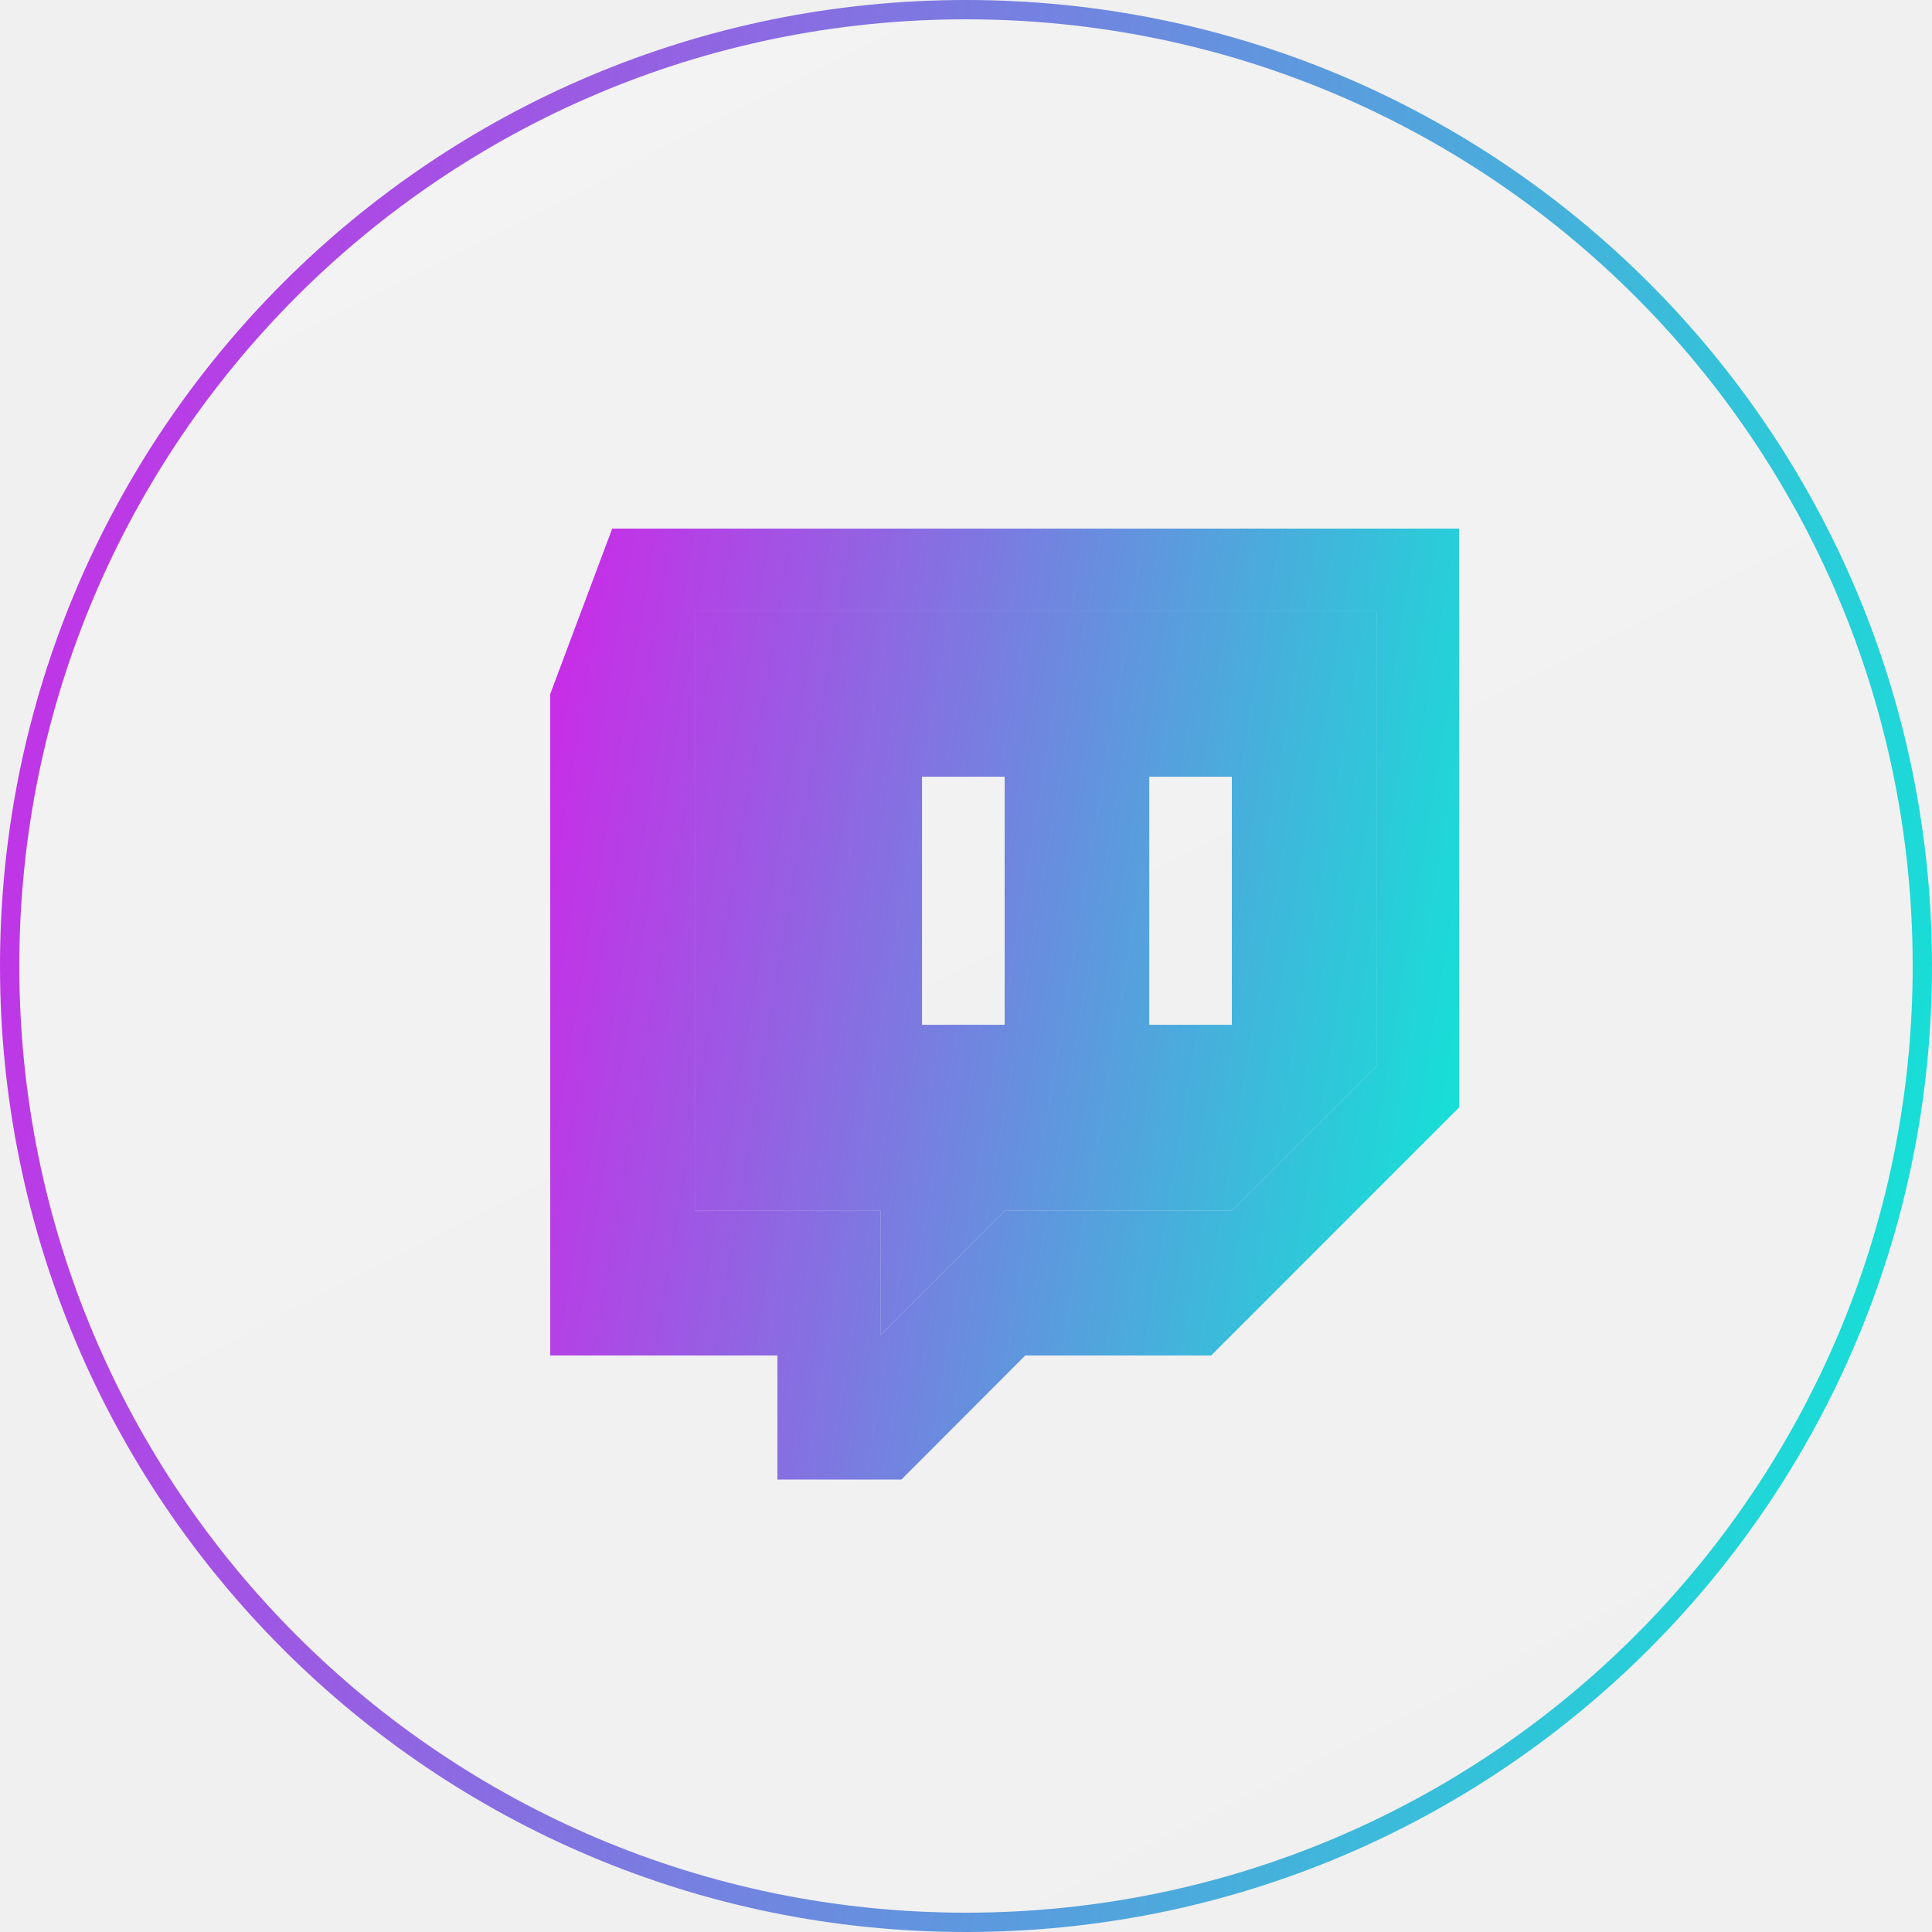
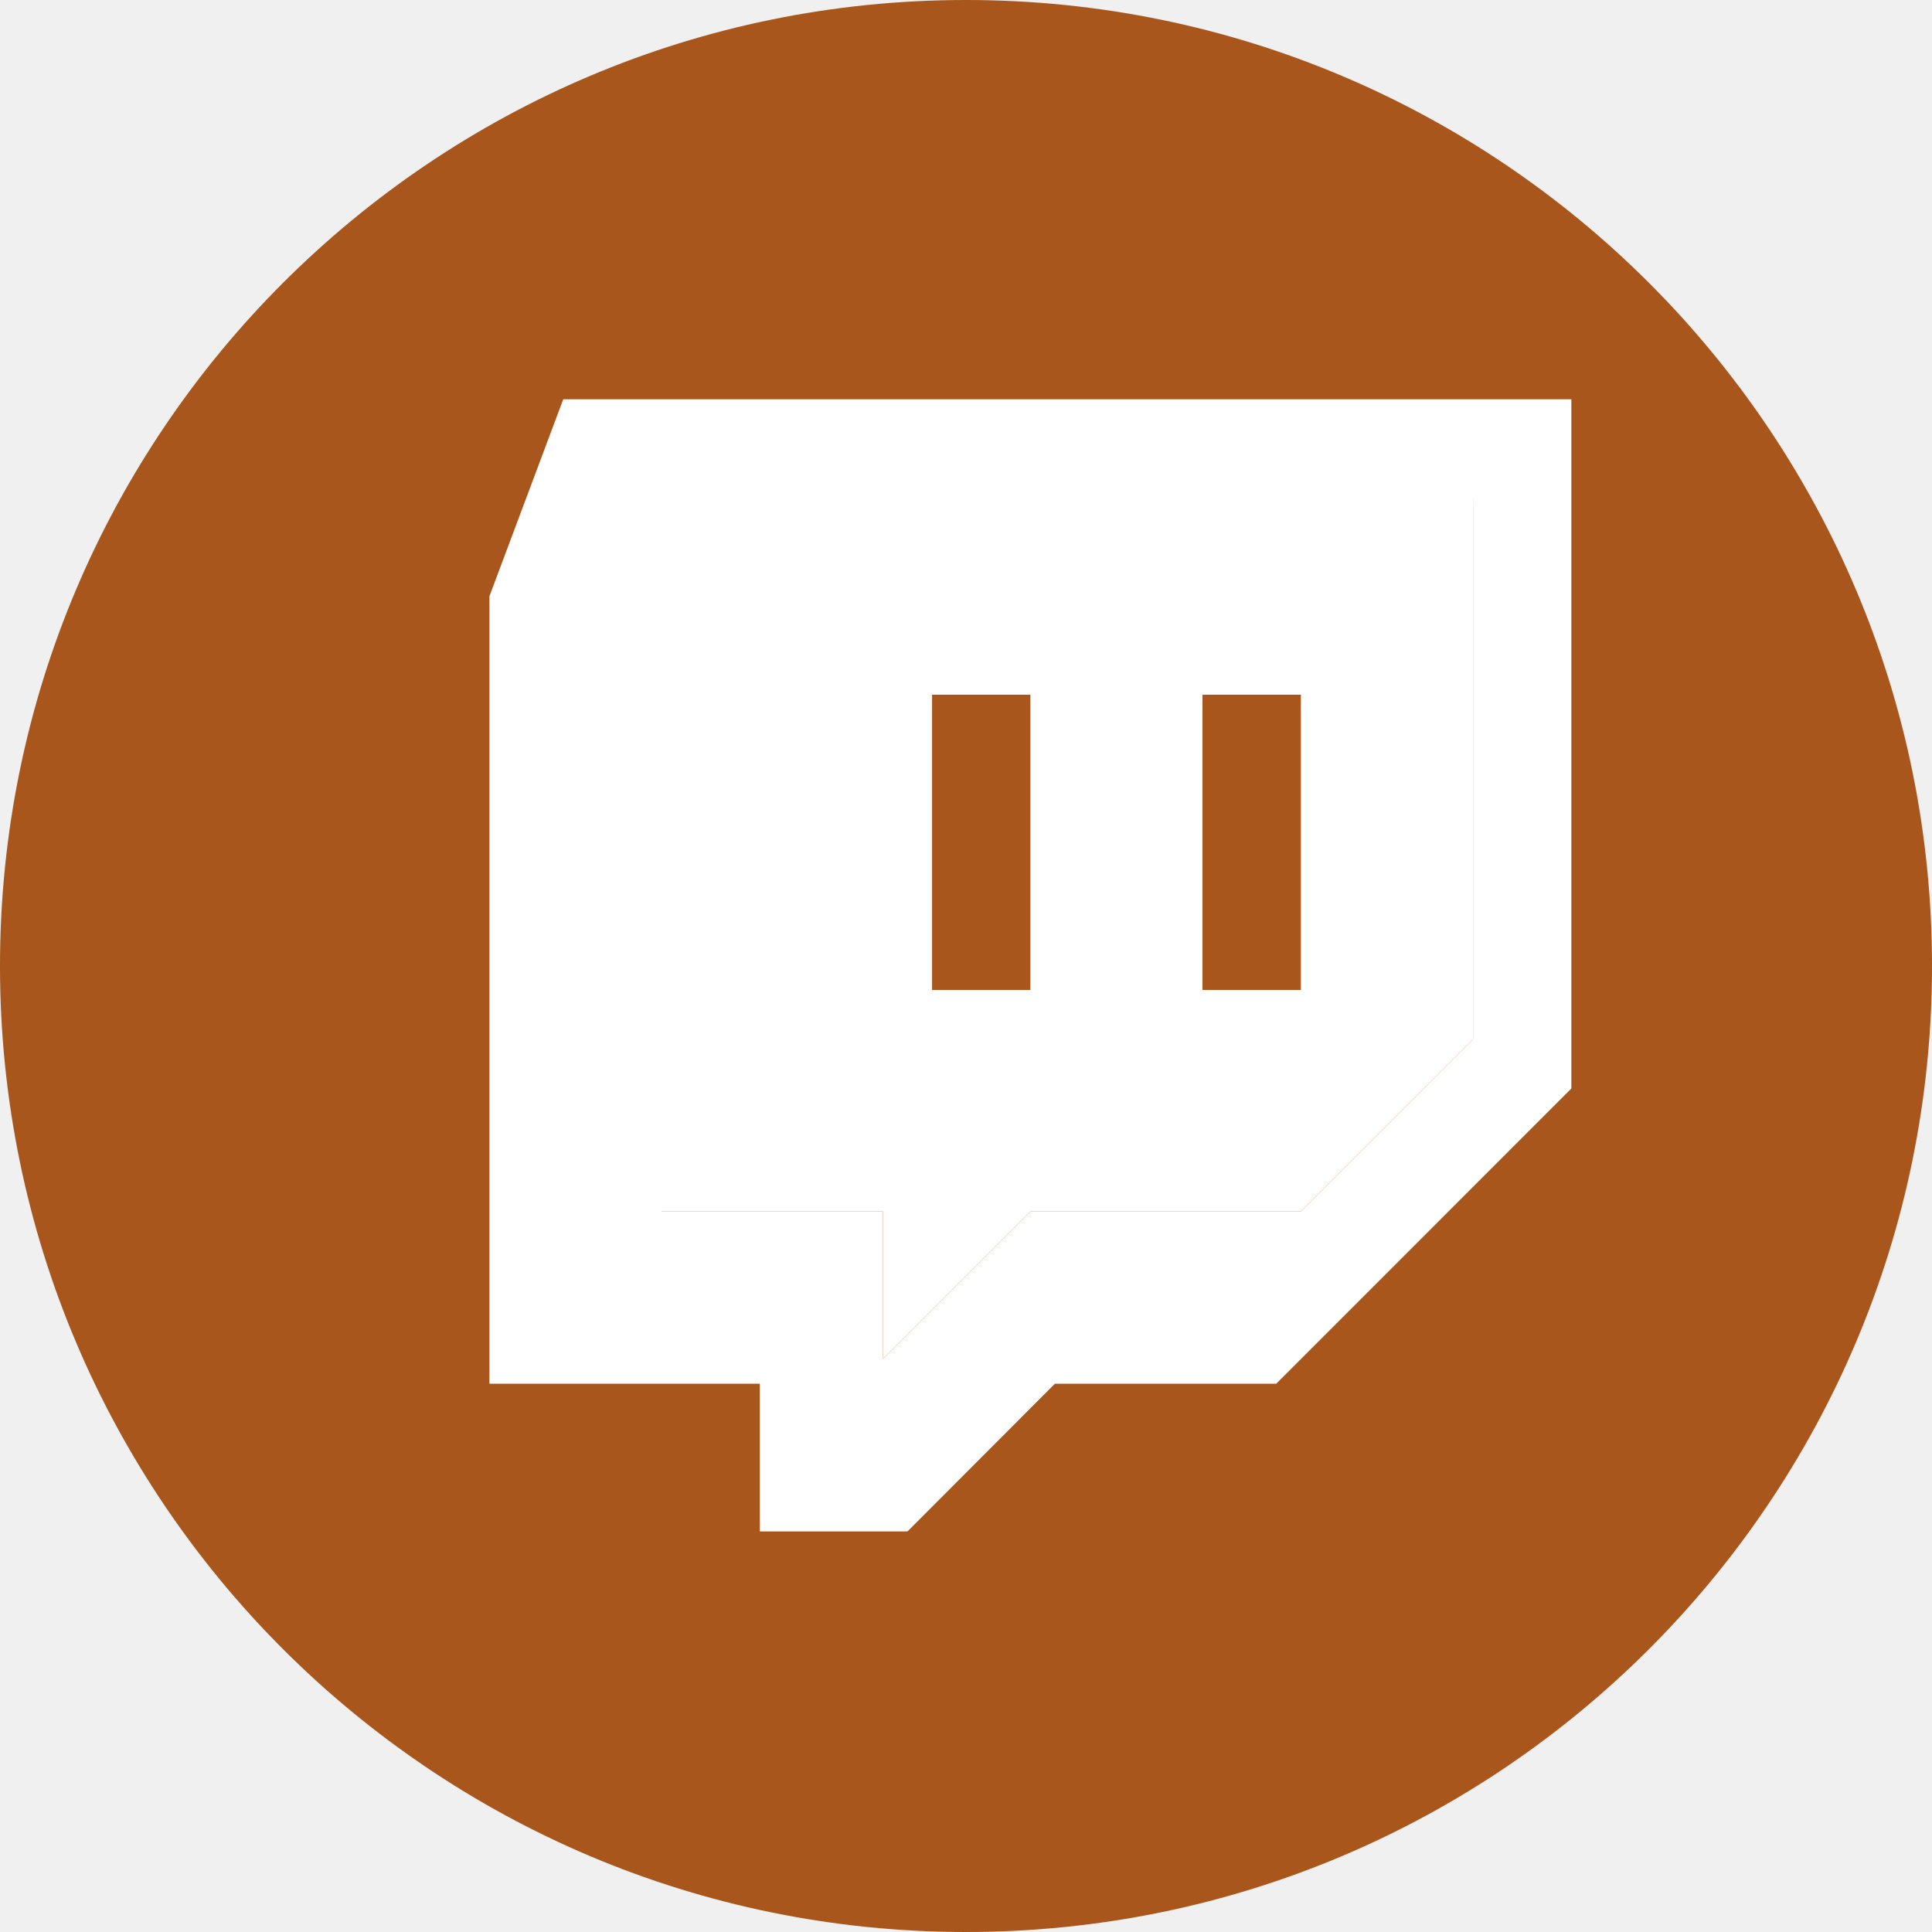
- <svg xmlns="http://www.w3.org/2000/svg" width="50" height="50" viewBox="0 0 50 50" fill="none">
-   <circle cx="25" cy="25" r="24.75" fill="url(#paint0_linear_3745_481)" fill-opacity="0.5" stroke="url(#paint1_linear_3745_481)" stroke-width="0.5" />
-   <path fill-rule="evenodd" clip-rule="evenodd" d="M15.844 13.68L14.24 17.96V35.08H20.119V38.291H23.328L26.534 35.08H31.345L37.76 28.662V13.68H15.844ZM35.622 15.819H17.981V31.336H22.795V34.543L26 31.335H31.879L35.622 27.59V15.819Z" fill="url(#paint2_linear_3745_481)" />
-   <path fill-rule="evenodd" clip-rule="evenodd" d="M17.981 15.819H35.622V27.59L31.879 31.335H26L22.795 34.543V31.336H17.981V15.819ZM26 26.521H23.862V20.101H26V26.521ZM31.88 26.521H29.742V20.101H31.88V26.521Z" fill="url(#paint3_linear_3745_481)" />
+ <svg xmlns="http://www.w3.org/2000/svg" width="30" height="30" viewBox="0 0 30 30" fill="none">
+   <g filter="url(#filter0_b_3156_10108)">
+     <circle cx="15" cy="15" r="15" fill="#A8561B" />
+   </g>
+   <path fill-rule="evenodd" clip-rule="evenodd" d="M8.746 6.2L7.6 9.258V21.486H11.799V23.78H14.091L16.381 21.486H19.818L24.4 16.902V6.2H8.746ZM22.873 7.728H10.272V18.811H13.711V21.102L16 18.811H20.2L22.873 16.136V7.728Z" fill="white" />
+   <path fill-rule="evenodd" clip-rule="evenodd" d="M10.272 7.728H22.873V16.136L20.2 18.811H16L13.711 21.102V18.811H10.272V7.728ZM16 15.372H14.473V10.787H16V15.372ZM20.2 15.372H18.672V10.787H20.2V15.372Z" fill="white" />
  <defs>
-     <linearGradient id="paint0_linear_3745_481" x1="0" y1="0" x2="30.568" y2="59.914" gradientUnits="userSpaceOnUse">
-       <stop stop-color="white" stop-opacity="0.4" />
-       <stop offset="1" stop-color="white" stop-opacity="0" />
-     </linearGradient>
-     <linearGradient id="paint1_linear_3745_481" x1="0" y1="0" x2="56.999" y2="9.965" gradientUnits="userSpaceOnUse">
-       <stop stop-color="#CD28E8" />
-       <stop offset="1" stop-color="#0BEBD6" />
-     </linearGradient>
-     <linearGradient id="paint2_linear_3745_481" x1="14.24" y1="13.68" x2="41.122" y2="18.171" gradientUnits="userSpaceOnUse">
-       <stop stop-color="#CD28E8" />
-       <stop offset="1" stop-color="#0BEBD6" />
-     </linearGradient>
-     <linearGradient id="paint3_linear_3745_481" x1="14.24" y1="13.68" x2="41.122" y2="18.171" gradientUnits="userSpaceOnUse">
-       <stop stop-color="#CD28E8" />
-       <stop offset="1" stop-color="#0BEBD6" />
-     </linearGradient>
+     <filter id="filter0_b_3156_10108" x="-40" y="-40" width="110" height="110" filterUnits="userSpaceOnUse" color-interpolation-filters="sRGB">
+       <feFlood flood-opacity="0" result="BackgroundImageFix" />
+       <feGaussianBlur in="BackgroundImage" stdDeviation="20" />
+       <feComposite in2="SourceAlpha" operator="in" result="effect1_backgroundBlur_3156_10108" />
+       <feBlend mode="normal" in="SourceGraphic" in2="effect1_backgroundBlur_3156_10108" result="shape" />
+     </filter>
  </defs>
</svg>
